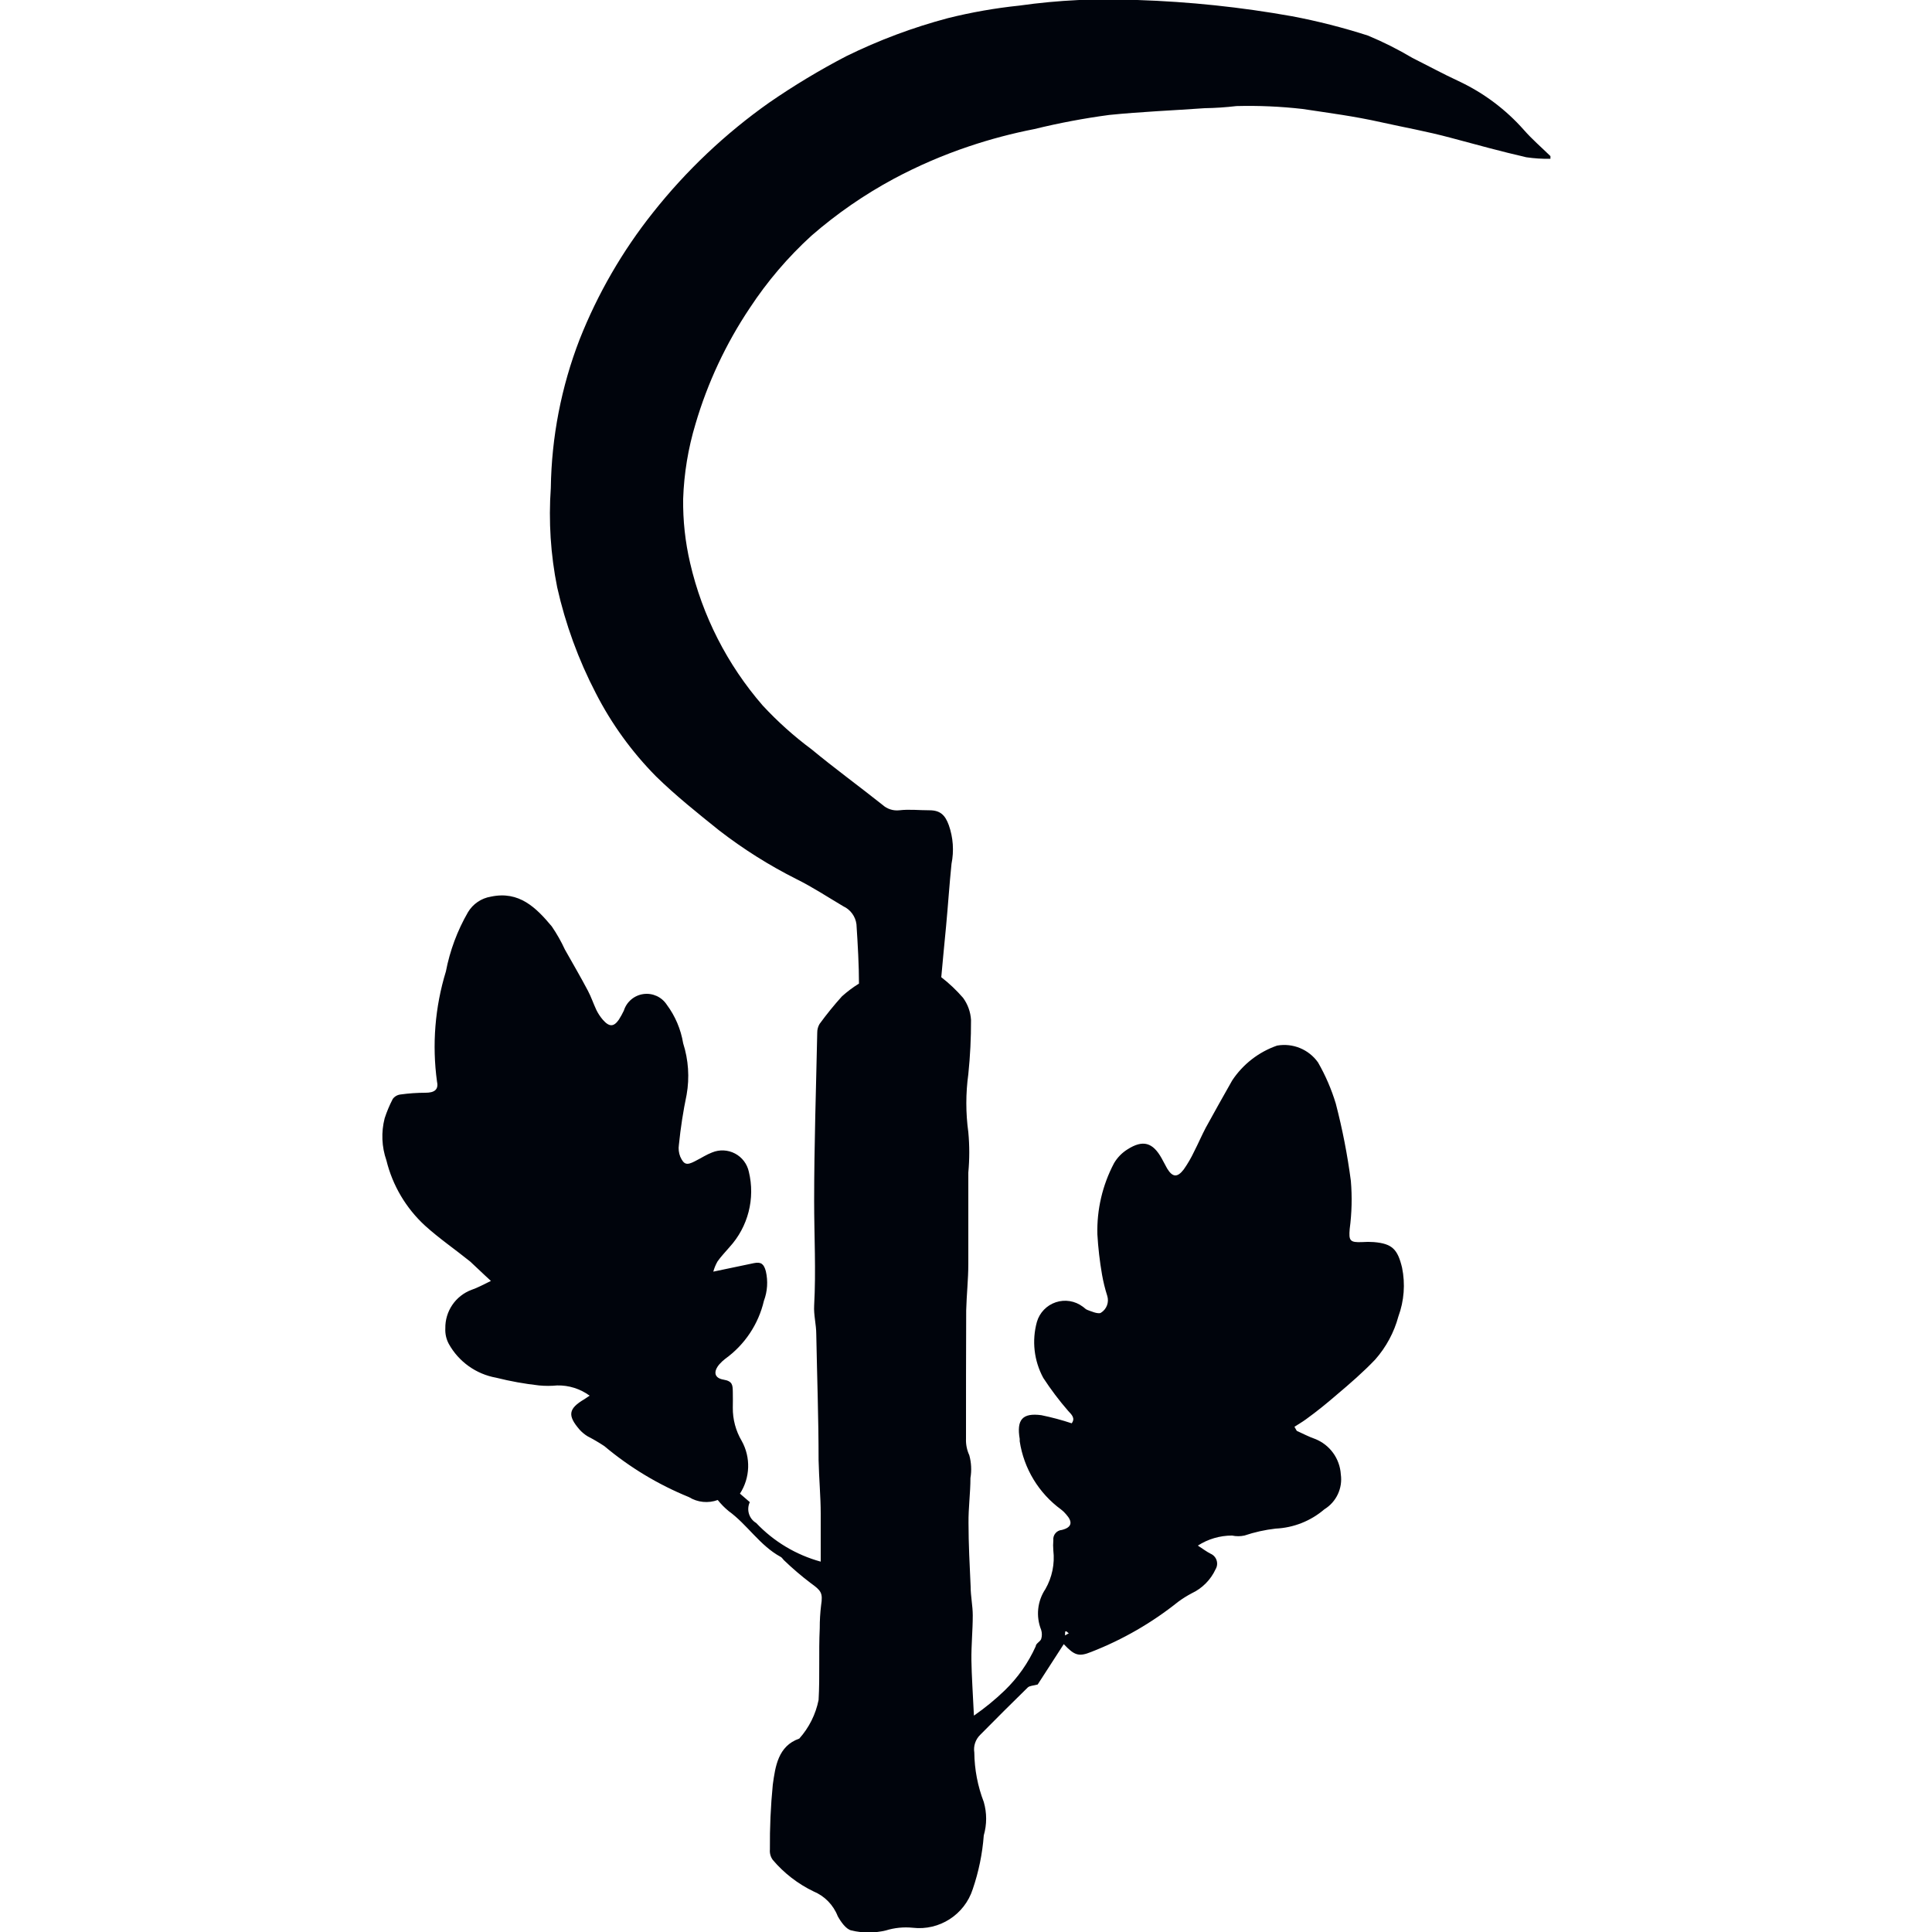
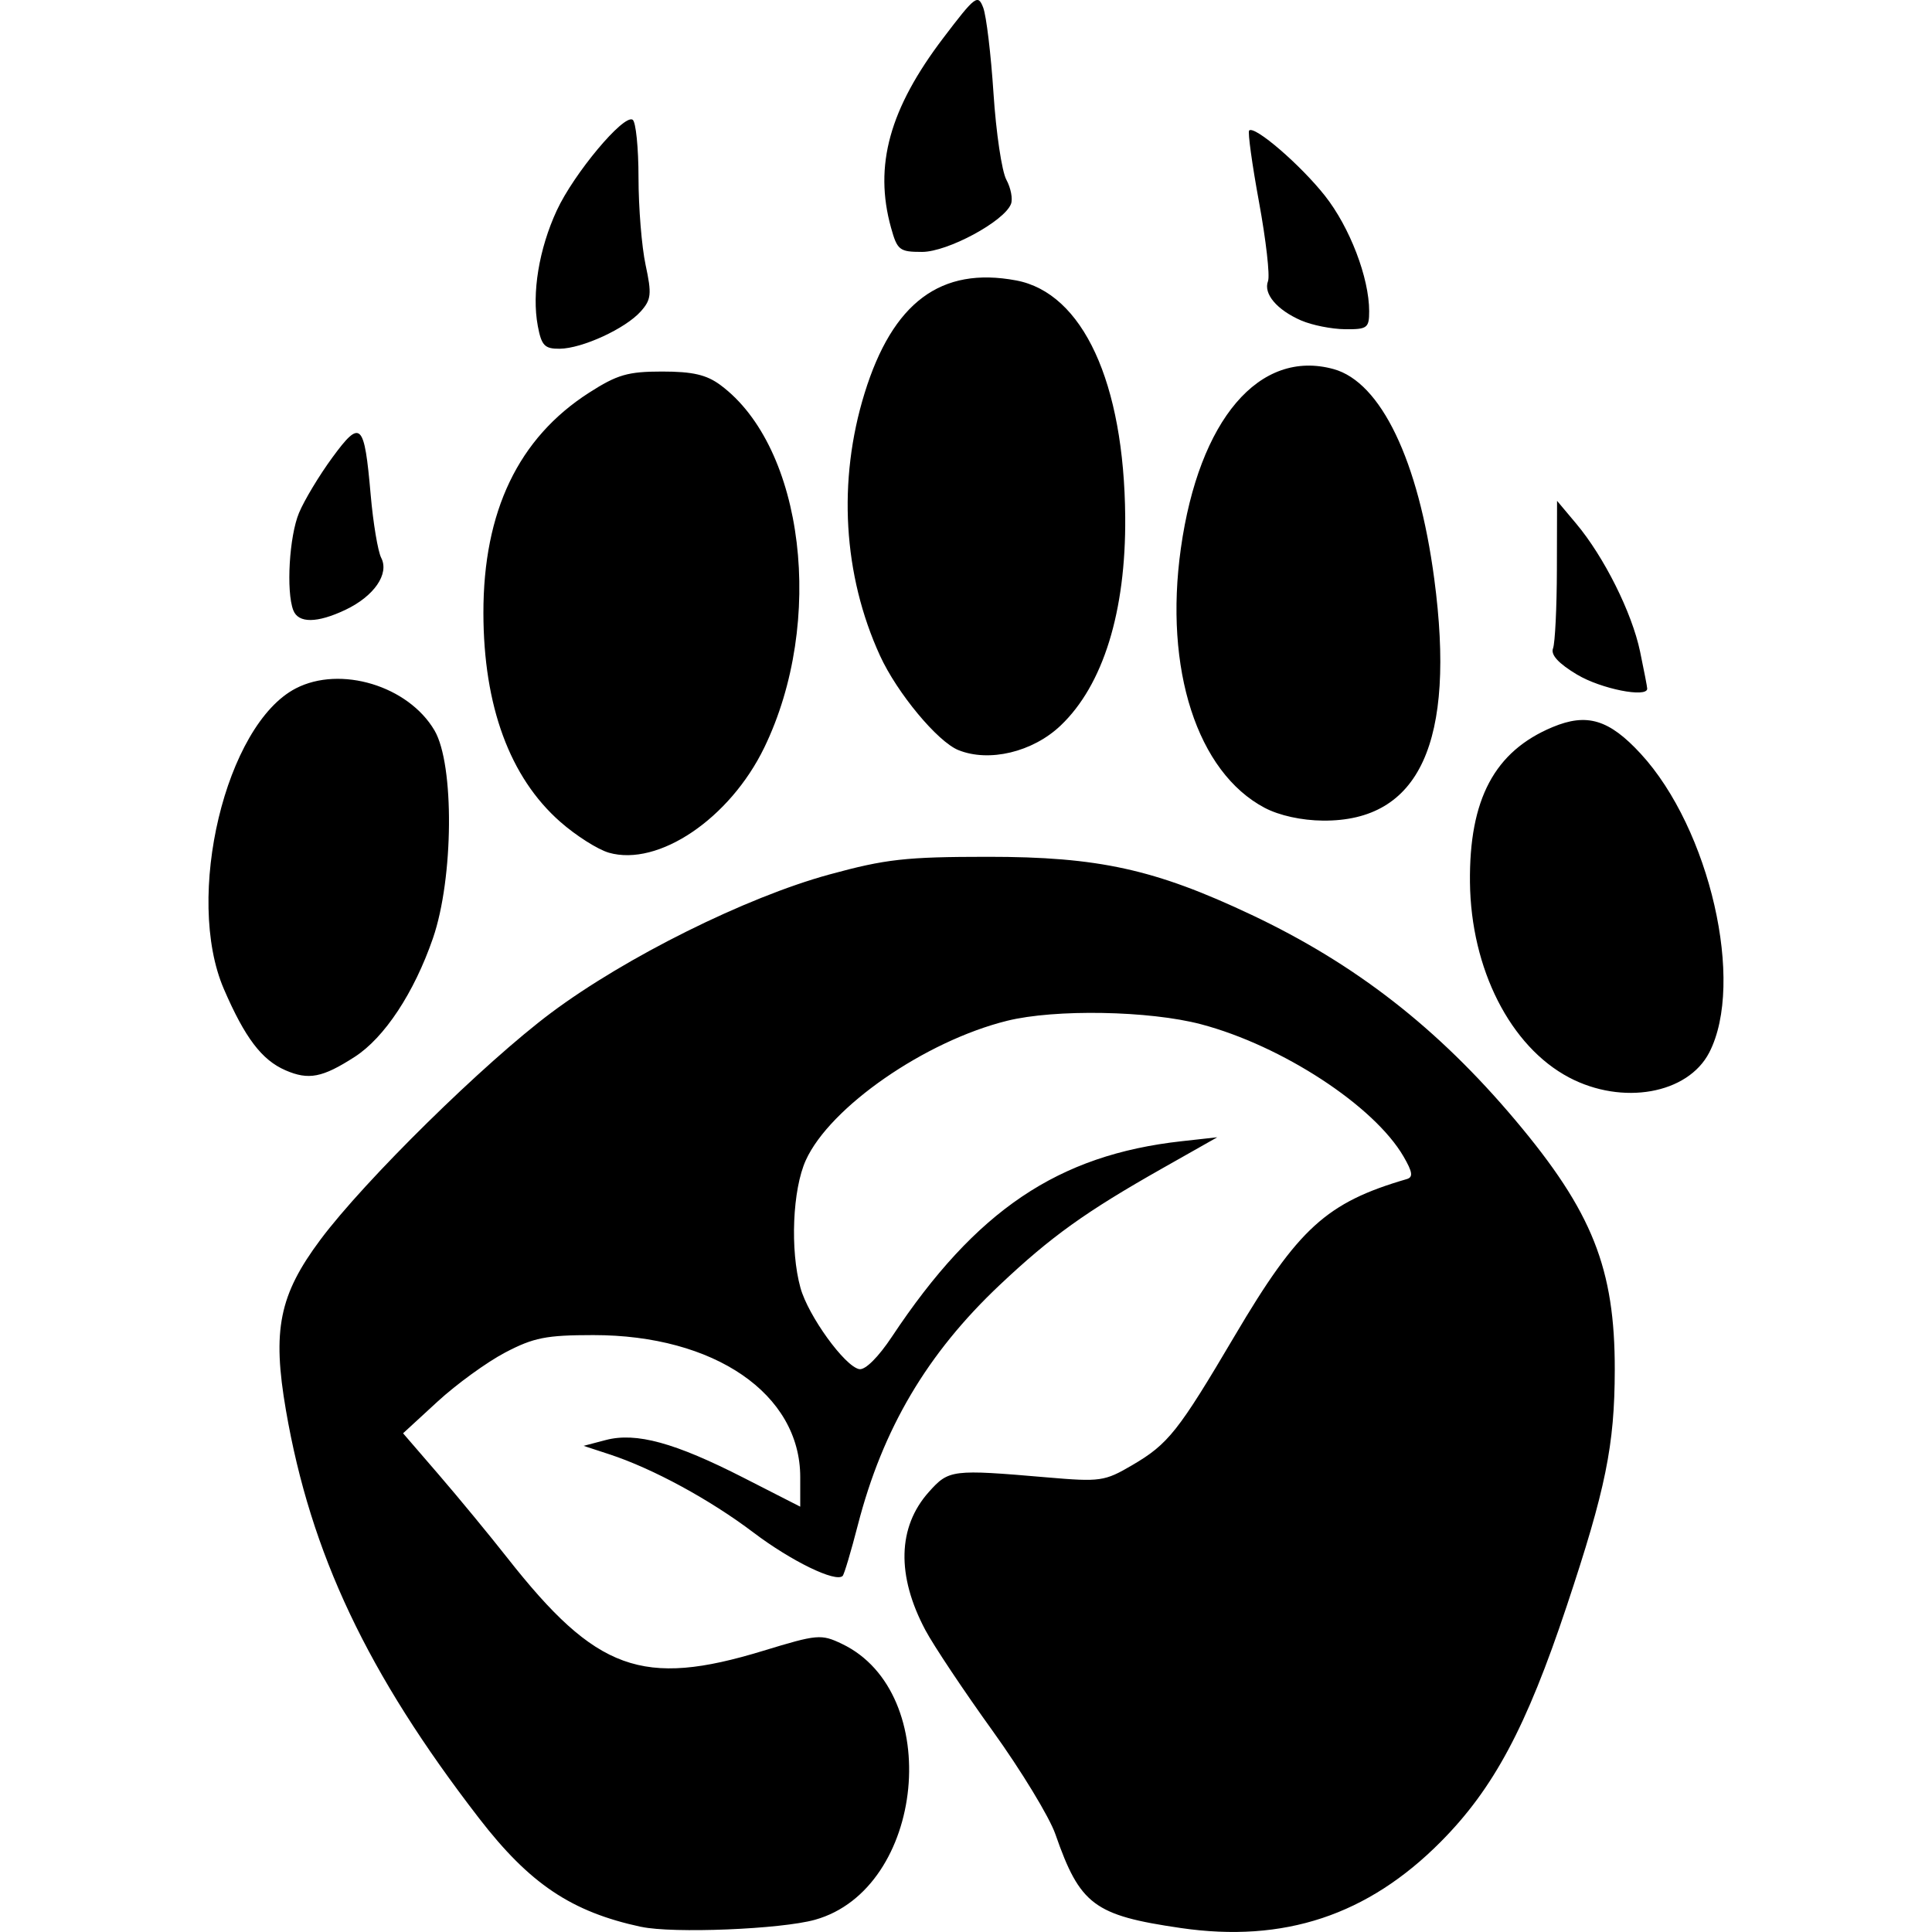
- <svg xmlns="http://www.w3.org/2000/svg" viewBox="0 0 100 100">
-   <defs>
-     <style>.cls-1{fill:#00040c;}</style>
-   </defs>
-   <g id="Class_Icons" data-name="Class Icons">
-     <path id="Druid" class="cls-1" d="M37.15,77.64a1.71,1.71,0,0,1-1.49-.15,16.45,16.45,0,0,1-4.38-2.64,9.42,9.42,0,0,0-.87-.51A1.9,1.9,0,0,1,30,74c-.64-.74-.58-1.09.25-1.58l.27-.18a2.74,2.74,0,0,0-1.68-.53,4.91,4.91,0,0,1-.94,0,16.65,16.65,0,0,1-2.22-.4,3.51,3.51,0,0,1-2.45-1.75,1.52,1.52,0,0,1-.18-.8,2.09,2.09,0,0,1,1.36-2c.32-.11.61-.27,1-.46-.4-.36-.72-.68-1.07-1-.78-.63-1.6-1.19-2.34-1.86a6.78,6.78,0,0,1-2-3.38,3.77,3.77,0,0,1-.09-2.18,6.55,6.55,0,0,1,.42-1,.58.58,0,0,1,.4-.23,9.47,9.47,0,0,1,1.3-.09c.45,0,.68-.16.59-.57a13.29,13.29,0,0,1,.46-5.71,9.83,9.83,0,0,1,1.14-3.06,1.7,1.7,0,0,1,1.19-.81c1.46-.31,2.34.57,3.15,1.54a8.27,8.27,0,0,1,.68,1.2c.4.71.81,1.41,1.19,2.13.17.32.28.66.44,1a2.41,2.41,0,0,0,.33.5c.34.39.57.37.83,0a4.31,4.31,0,0,0,.26-.47A1.24,1.24,0,0,1,34.51,52,4.6,4.6,0,0,1,35.36,54a5.56,5.56,0,0,1,.18,2.66,24.9,24.9,0,0,0-.4,2.59,1.18,1.18,0,0,0,.07.62c.19.42.34.45.75.24s.59-.34.9-.46a1.4,1.4,0,0,1,1.9,1,4.28,4.28,0,0,1-1,3.9c-.21.25-.44.48-.62.74a2.27,2.27,0,0,0-.22.53l2.1-.44c.38-.08.52.05.62.42a2.65,2.65,0,0,1-.1,1.53,5.14,5.14,0,0,1-2,3,2.13,2.13,0,0,0-.31.29c-.32.38-.26.71.22.79s.47.3.48.62,0,.56,0,.83a3.31,3.31,0,0,0,.46,1.72,2.65,2.65,0,0,1-.09,2.73l.51.44a.84.84,0,0,0,.33,1.08,7.23,7.23,0,0,0,3.34,2c0-.84,0-1.67,0-2.5s-.09-1.83-.11-2.75c0-2.17-.08-4.35-.12-6.52,0-.5-.14-1-.11-1.49.1-1.81,0-3.6,0-5.4,0-2.91.1-5.81.16-8.72a.87.87,0,0,1,.12-.45,17.66,17.66,0,0,1,1.16-1.43,6.25,6.25,0,0,1,.88-.66c0-.93-.06-2-.13-3.07a1.19,1.19,0,0,0-.68-.93c-.81-.48-1.6-1-2.43-1.41a24.54,24.54,0,0,1-4-2.52c-1.12-.9-2.25-1.8-3.27-2.8a17.43,17.43,0,0,1-3.11-4.3,22.62,22.62,0,0,1-2-5.48,19.24,19.24,0,0,1-.33-5.14A22.19,22.19,0,0,1,30,17.57,25.78,25.78,0,0,1,33.8,11a29,29,0,0,1,6-5.68,37.57,37.57,0,0,1,4-2.41A28.49,28.49,0,0,1,49.06.94a26.75,26.75,0,0,1,3.7-.65A32.87,32.87,0,0,1,58.87,0a55.81,55.81,0,0,1,8,.84,32.71,32.71,0,0,1,3.93,1A18.09,18.09,0,0,1,73.11,3c.8.4,1.59.83,2.39,1.2a10.39,10.39,0,0,1,3.38,2.53c.42.48.91.9,1.37,1.35l0,.14A7.77,7.77,0,0,1,79,8.14c-1.3-.3-2.58-.65-3.88-1s-2.41-.54-3.62-.81c-1.43-.32-2.63-.47-4.08-.69A24.58,24.58,0,0,0,64,5.49a16.14,16.14,0,0,1-1.65.11c-1.68.12-3.27.18-4.94.35a36.62,36.62,0,0,0-3.87.73,26.59,26.59,0,0,0-3.4.9,25.38,25.38,0,0,0-3.87,1.67A23.35,23.35,0,0,0,42,12.2a19.72,19.72,0,0,0-3.19,3.74,21.84,21.84,0,0,0-2.81,6,15.21,15.21,0,0,0-.64,3.88,13.79,13.79,0,0,0,.36,3.32,17.13,17.13,0,0,0,3.76,7.38A18.43,18.43,0,0,0,42,38.78c1.21,1,2.46,1.91,3.68,2.88a1.11,1.11,0,0,0,.87.28c.52-.06,1,0,1.56,0s.81.25,1,.77a3.77,3.77,0,0,1,.14,2c-.11,1.07-.18,2.15-.28,3.22s-.18,1.83-.25,2.65a7.83,7.83,0,0,1,1.13,1.07,2.16,2.16,0,0,1,.41,1.14,26.31,26.31,0,0,1-.14,2.81,11,11,0,0,0,0,3,11.22,11.22,0,0,1,0,2.09c0,1.28,0,2.55,0,3.83,0,.3,0,.6,0,.9,0,.8-.09,1.6-.11,2.4C50,70.06,50,72.27,50,74.47a1.85,1.85,0,0,0,.17.85,2.72,2.72,0,0,1,.06,1.18c0,.78-.11,1.55-.1,2.33,0,1.09.06,2.19.11,3.29,0,.5.11,1,.11,1.49,0,.77-.08,1.55-.07,2.32s.08,1.82.13,2.87A12.75,12.75,0,0,0,52,87.5a7.41,7.41,0,0,0,1.61-2.29c0-.14.22-.23.28-.37a.8.8,0,0,0,0-.48,2.27,2.27,0,0,1,.22-2.11,3.26,3.26,0,0,0,.41-2,3.15,3.15,0,0,1,0-.53.48.48,0,0,1,.44-.53c.52-.13.58-.41.22-.81a1.54,1.54,0,0,0-.26-.25,5.37,5.37,0,0,1-2.14-3.53s0-.08,0-.12c-.17-1,.14-1.36,1.12-1.23a13.55,13.55,0,0,1,1.57.42c.2-.26,0-.45-.18-.64A15.49,15.49,0,0,1,54,71.32a3.9,3.9,0,0,1-.33-2.9,1.52,1.52,0,0,1,2.37-.79c.08.05.15.14.24.17s.55.24.7.15a.76.76,0,0,0,.33-.88,8.4,8.4,0,0,1-.27-1.1,18.4,18.4,0,0,1-.24-2.08,7.47,7.47,0,0,1,.86-3.68,2.09,2.09,0,0,1,.7-.72c.8-.51,1.31-.36,1.77.47.1.17.18.35.28.52.28.46.53.48.86.05a6.24,6.24,0,0,0,.54-.93c.21-.41.39-.83.6-1.23.45-.82.91-1.64,1.37-2.45a4.6,4.6,0,0,1,2.32-1.8,2.14,2.14,0,0,1,2.12.87,10.23,10.23,0,0,1,.92,2.13,32.73,32.73,0,0,1,.78,4,11.54,11.54,0,0,1-.06,2.49c-.05.6,0,.71.65.68a4,4,0,0,1,.6,0c.95.08,1.23.37,1.46,1.32a4.63,4.63,0,0,1-.19,2.53,5.56,5.56,0,0,1-1.2,2.23c-.62.65-1.3,1.24-2,1.83-.51.44-1,.84-1.58,1.26-.19.14-.4.26-.6.39l.12.21c.31.14.63.31.95.42a2.11,2.11,0,0,1,1.33,1.83,1.82,1.82,0,0,1-.85,1.81,4.16,4.16,0,0,1-2.52,1,7.86,7.86,0,0,0-1.62.36,1.53,1.53,0,0,1-.64,0A3.27,3.27,0,0,0,62,80c.28.18.46.32.66.42a.56.56,0,0,1,.26.8,2.56,2.56,0,0,1-1.24,1.25,5.52,5.52,0,0,0-.7.44,17.17,17.17,0,0,1-4.49,2.59c-.66.27-.88.18-1.43-.4l-1.35,2.09c-.22.06-.41.06-.51.15-.83.81-1.65,1.63-2.47,2.46a1.05,1.05,0,0,0-.3.91,7.36,7.36,0,0,0,.49,2.56A3.11,3.11,0,0,1,50.92,95a11.18,11.18,0,0,1-.57,2.78,2.91,2.91,0,0,1-3.11,2,3.51,3.51,0,0,0-1.39.14,3.82,3.82,0,0,1-1.78,0c-.28-.06-.55-.45-.71-.74a2.28,2.28,0,0,0-1.25-1.28A6.41,6.41,0,0,1,40,96.27a.79.79,0,0,1-.15-.54A31.36,31.36,0,0,1,40,92.37c.13-.93.27-2,1.37-2.38a4.26,4.26,0,0,0,1-2c.07-1.23,0-2.47.06-3.71a9.61,9.61,0,0,1,.07-1.19c.1-.65,0-.76-.54-1.15a15.6,15.6,0,0,1-1.39-1.19c-.06-.06-.1-.14-.17-.17-1.08-.59-1.72-1.67-2.69-2.37A3.89,3.89,0,0,1,37.15,77.64Zm18.18,6.89c-.06,0-.09-.08-.14-.09s-.06,0-.06.08a.43.43,0,0,0,0,.13Z" />
-   </g>
+ <svg xmlns="http://www.w3.org/2000/svg" width="100" height="100" version="1.1" viewBox="0 0 100 100" xml:space="preserve">
+   <path d="m33.186 99.734c-3.611-0.776-5.768-2.222-8.402-5.636-5.767-7.475-8.703-13.678-9.983-21.096-0.718-4.161-0.352-5.975 1.785-8.838 2.292-3.071 8.486-9.162 11.945-11.745 3.86-2.883 10.083-5.976 14.391-7.154 2.926-0.8 3.957-0.915 8.2-0.917 5.733-0.002 8.658 0.641 13.659 3.005 5.375 2.541 9.638 5.86 13.653 10.628 3.987 4.735 5.156 7.674 5.146 12.934-7e-3 3.891-0.467 6.152-2.488 12.218-2.09 6.275-3.783 9.442-6.52 12.198-3.777 3.804-8.113 5.242-13.455 4.463-4.49-0.654-5.216-1.198-6.492-4.861-0.308-0.884-1.773-3.294-3.256-5.355s-3.045-4.403-3.471-5.203c-1.502-2.824-1.439-5.34 0.178-7.15 1.037-1.16 1.188-1.179 6.118-0.756 2.76 0.237 2.98 0.205 4.41-0.633 1.869-1.095 2.38-1.74 5.313-6.708 3.28-5.555 4.745-6.889 8.896-8.098 0.34-0.099 0.303-0.362-0.167-1.171-1.525-2.624-6.293-5.737-10.479-6.843-2.674-0.706-7.563-0.794-10.04-0.18-4.242 1.051-9.167 4.463-10.418 7.217-0.688 1.515-0.819 4.653-0.276 6.609 0.402 1.447 2.291 4.06 3.04 4.204 0.309 0.06 0.985-0.612 1.701-1.69 4.338-6.533 8.586-9.398 14.99-10.107l1.841-0.204-2.845 1.61c-3.976 2.251-5.752 3.524-8.41 6.031-3.762 3.549-6.062 7.44-7.35 12.436-0.352 1.366-0.705 2.548-0.784 2.627-0.356 0.356-2.66-0.765-4.616-2.245-2.254-1.706-5.215-3.315-7.454-4.048l-1.339-0.439 1.147-0.301c1.571-0.413 3.574 0.135 7.137 1.954l2.929 1.495v-1.529c0-4.307-4.44-7.355-10.71-7.352-2.439 0.001-3.09 0.13-4.564 0.903-0.945 0.496-2.521 1.639-3.501 2.541l-1.782 1.639 1.846 2.14c1.015 1.177 2.616 3.119 3.557 4.316 4.597 5.846 6.982 6.711 13.241 4.801 2.799-0.854 2.994-0.872 4.067-0.36 5.307 2.531 4.317 12.689-1.392 14.283-1.763 0.492-7.345 0.719-8.993 0.365zm48.027-43.965c-3.041-1.605-5.079-5.619-5.128-10.099-0.046-4.302 1.271-6.78 4.273-8.034 1.782-0.745 2.929-0.399 4.566 1.378 3.576 3.88 5.407 11.865 3.546 15.465-1.11 2.147-4.494 2.748-7.258 1.29zm-66.438-0.372c-1.225-0.53-2.098-1.682-3.187-4.204-2.05-4.75 0.086-13.682 3.723-15.562 2.312-1.196 5.822-0.132 7.178 2.175 1.036 1.763 0.991 7.657-0.081 10.761-0.975 2.822-2.507 5.143-4.05 6.137-1.672 1.076-2.381 1.214-3.582 0.694zm16.736-11.263c-0.57-0.164-1.701-0.882-2.513-1.597-2.611-2.298-3.97-5.991-3.977-10.804-0.007-5.263 1.812-9.059 5.462-11.402 1.466-0.941 2.014-1.1 3.789-1.1 1.583 0 2.299 0.166 3.02 0.701 4.335 3.218 5.425 12.252 2.265 18.765-1.783 3.675-5.481 6.173-8.046 5.438zm33.95-2.32c-3.495-1.846-5.219-7.182-4.34-13.43 0.938-6.67 4.066-10.34 7.908-9.279 2.448 0.676 4.393 4.728 5.207 10.853 1.125 8.457-0.761 12.558-5.757 12.517-1.104-0.009-2.267-0.264-3.019-0.662zm-15.855-2.989c-1.082-0.439-3.174-2.959-4.057-4.887-1.911-4.173-2.198-9.055-0.799-13.583 1.455-4.71 3.954-6.57 7.847-5.84 3.45 0.647 5.587 5.281 5.644 12.244 0.04 4.894-1.141 8.706-3.348 10.8-1.442 1.369-3.7 1.909-5.288 1.265zm32.033-3.901c-0.971-0.582-1.383-1.029-1.255-1.363 0.105-0.273 0.195-2.103 0.2-4.067l9e-3 -3.571 0.983 1.171c1.45 1.727 2.891 4.61 3.313 6.626 0.204 0.975 0.371 1.841 0.371 1.924 0 0.489-2.397 0.012-3.621-0.722zm-66.459-3.338c-0.376-0.979-0.207-3.833 0.297-5.04 0.275-0.658 1.052-1.948 1.726-2.866 1.471-2.004 1.655-1.825 1.983 1.928 0.128 1.462 0.373 2.933 0.546 3.267 0.428 0.829-0.369 1.985-1.851 2.689-1.466 0.695-2.438 0.704-2.7 0.023zm12.655-14.724c-0.316-1.685 0.063-3.983 0.985-5.972 0.885-1.908 3.456-4.984 3.924-4.694 0.168 0.104 0.305 1.452 0.305 2.997 0 1.545 0.165 3.579 0.367 4.52 0.324 1.509 0.294 1.794-0.251 2.406-0.793 0.891-3.034 1.922-4.201 1.932-0.775 0.006-0.937-0.164-1.13-1.189zm39.519-0.271c-1.266-0.552-1.972-1.388-1.722-2.04 0.106-0.277-0.102-2.112-0.463-4.078-0.361-1.966-0.592-3.639-0.513-3.718 0.275-0.275 2.654 1.773 3.921 3.376 1.288 1.629 2.291 4.248 2.291 5.979 0 0.869-0.099 0.942-1.255 0.93-0.69-0.007-1.707-0.21-2.259-0.451zm-21.235-4.807c-0.892-3.212-0.081-6.154 2.71-9.825 1.653-2.175 1.788-2.277 2.062-1.564 0.161 0.419 0.401 2.419 0.533 4.444 0.132 2.025 0.431 4.032 0.664 4.461 0.233 0.429 0.341 0.994 0.241 1.256-0.345 0.9-3.281 2.483-4.604 2.483-1.168 0-1.282-0.089-1.606-1.255z" />
</svg>
